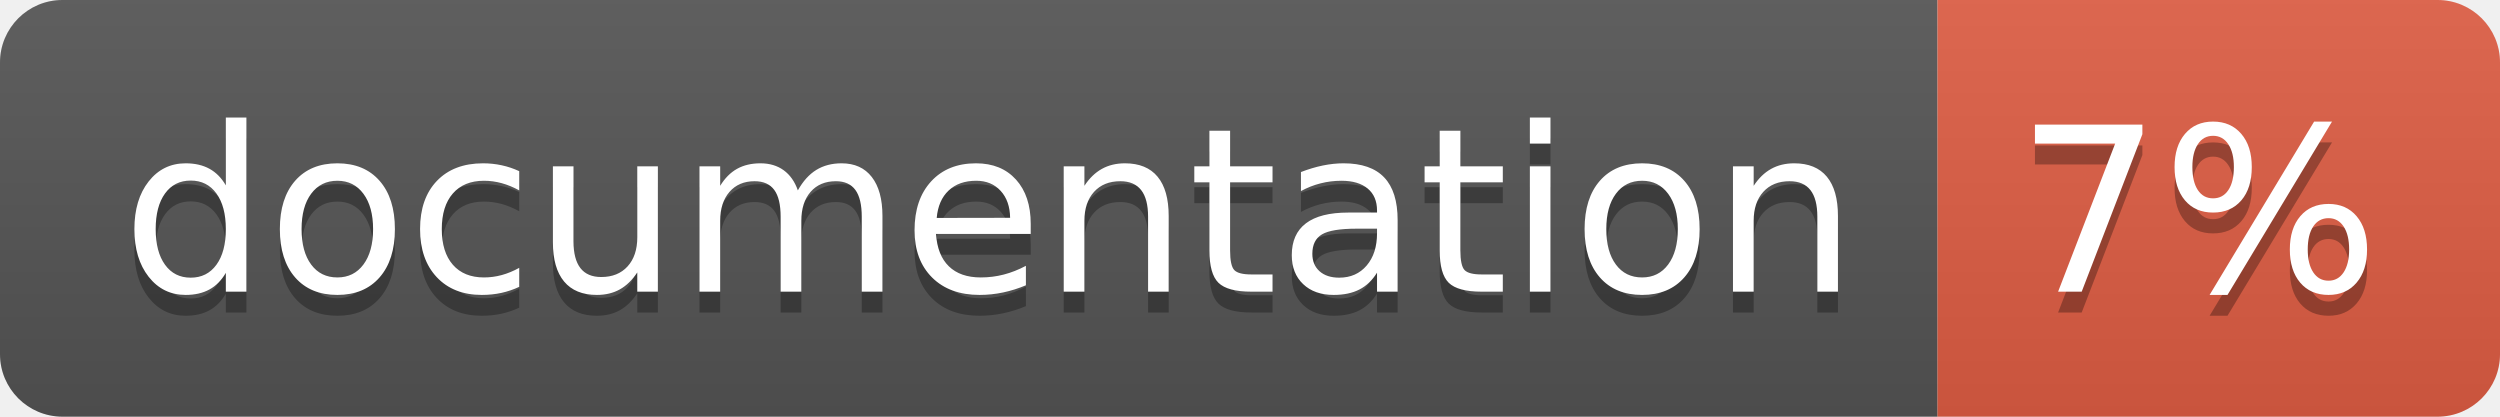
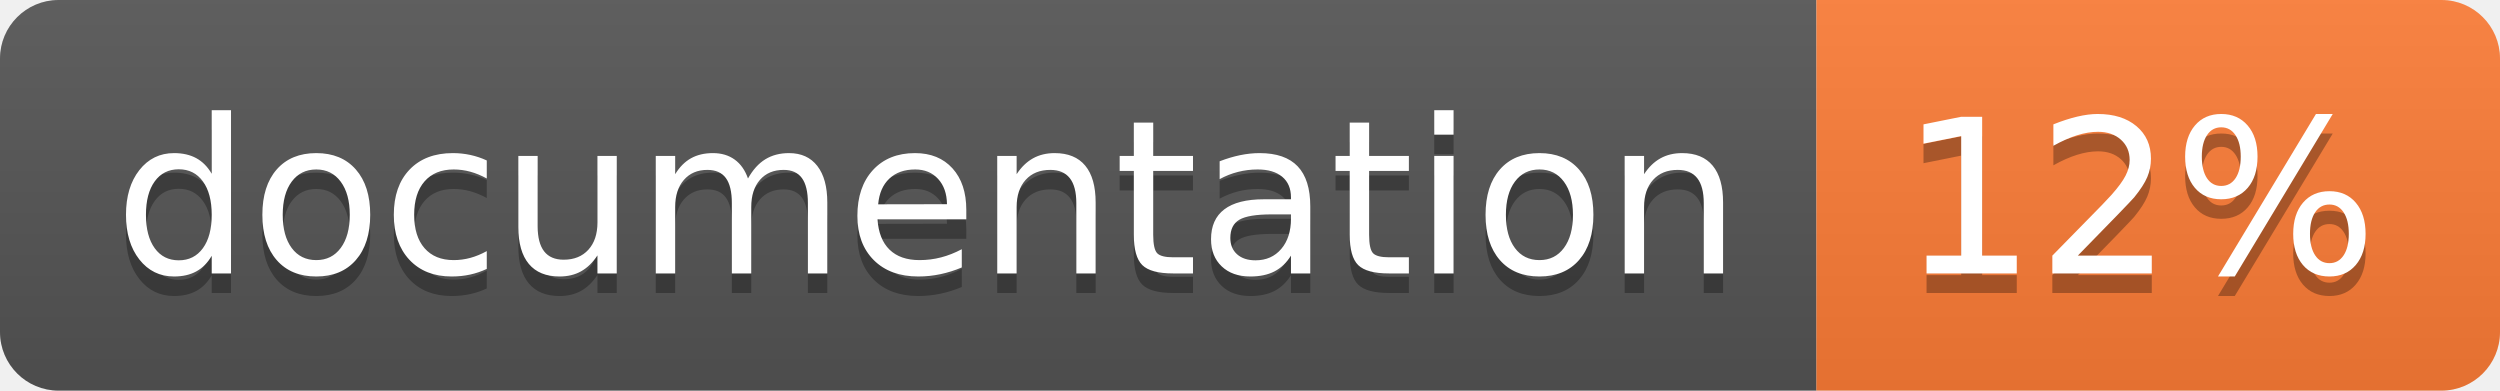
- <svg xmlns="http://www.w3.org/2000/svg" width="120" height="20">
+ <svg xmlns="http://www.w3.org/2000/svg" width="128" height="20">
  <linearGradient id="b" x2="0" y2="100%">
    <stop offset="0" stop-color="#bbb" stop-opacity=".1" />
    <stop offset="1" stop-opacity=".1" />
  </linearGradient>
  <clipPath id="a">
-     <rect width="120" height="20" rx="3" fill="#fff" />
+     <rect width="128" height="20" rx="3" fill="#fff" />
  </clipPath>
  <g clip-path="url(#a)">
    <path fill="#555" d="M0 0h93v20H0z" />
-     <path fill="#e05d44" d="M93 0h27v20H93z" />
-     <path fill="url(#b)" d="M0 0h120v20H0z" />
+     <path fill="#fe7d37" d="M93 0h35v20H93z" />
+     <path fill="url(#b)" d="M0 0h128v20H0z" />
  </g>
  <g fill="#fff" text-anchor="middle" font-family="DejaVu Sans,Verdana,Geneva,sans-serif" font-size="110">
    <text x="475" y="150" fill="#010101" fill-opacity=".3" transform="scale(.1)" textLength="830">
      documentation
    </text>
    <text x="475" y="140" transform="scale(.1)" textLength="830">
      documentation
    </text>
-     <text x="1055" y="150" fill="#010101" fill-opacity=".3" transform="scale(.1)" textLength="170">
-       7%
+     <text x="1095" y="150" fill="#010101" fill-opacity=".3" transform="scale(.1)" textLength="250">
+       12%
    </text>
-     <text x="1055" y="140" transform="scale(.1)" textLength="170">
-       7%
+     <text x="1095" y="140" transform="scale(.1)" textLength="250">
+       12%
    </text>
  </g>
</svg>
